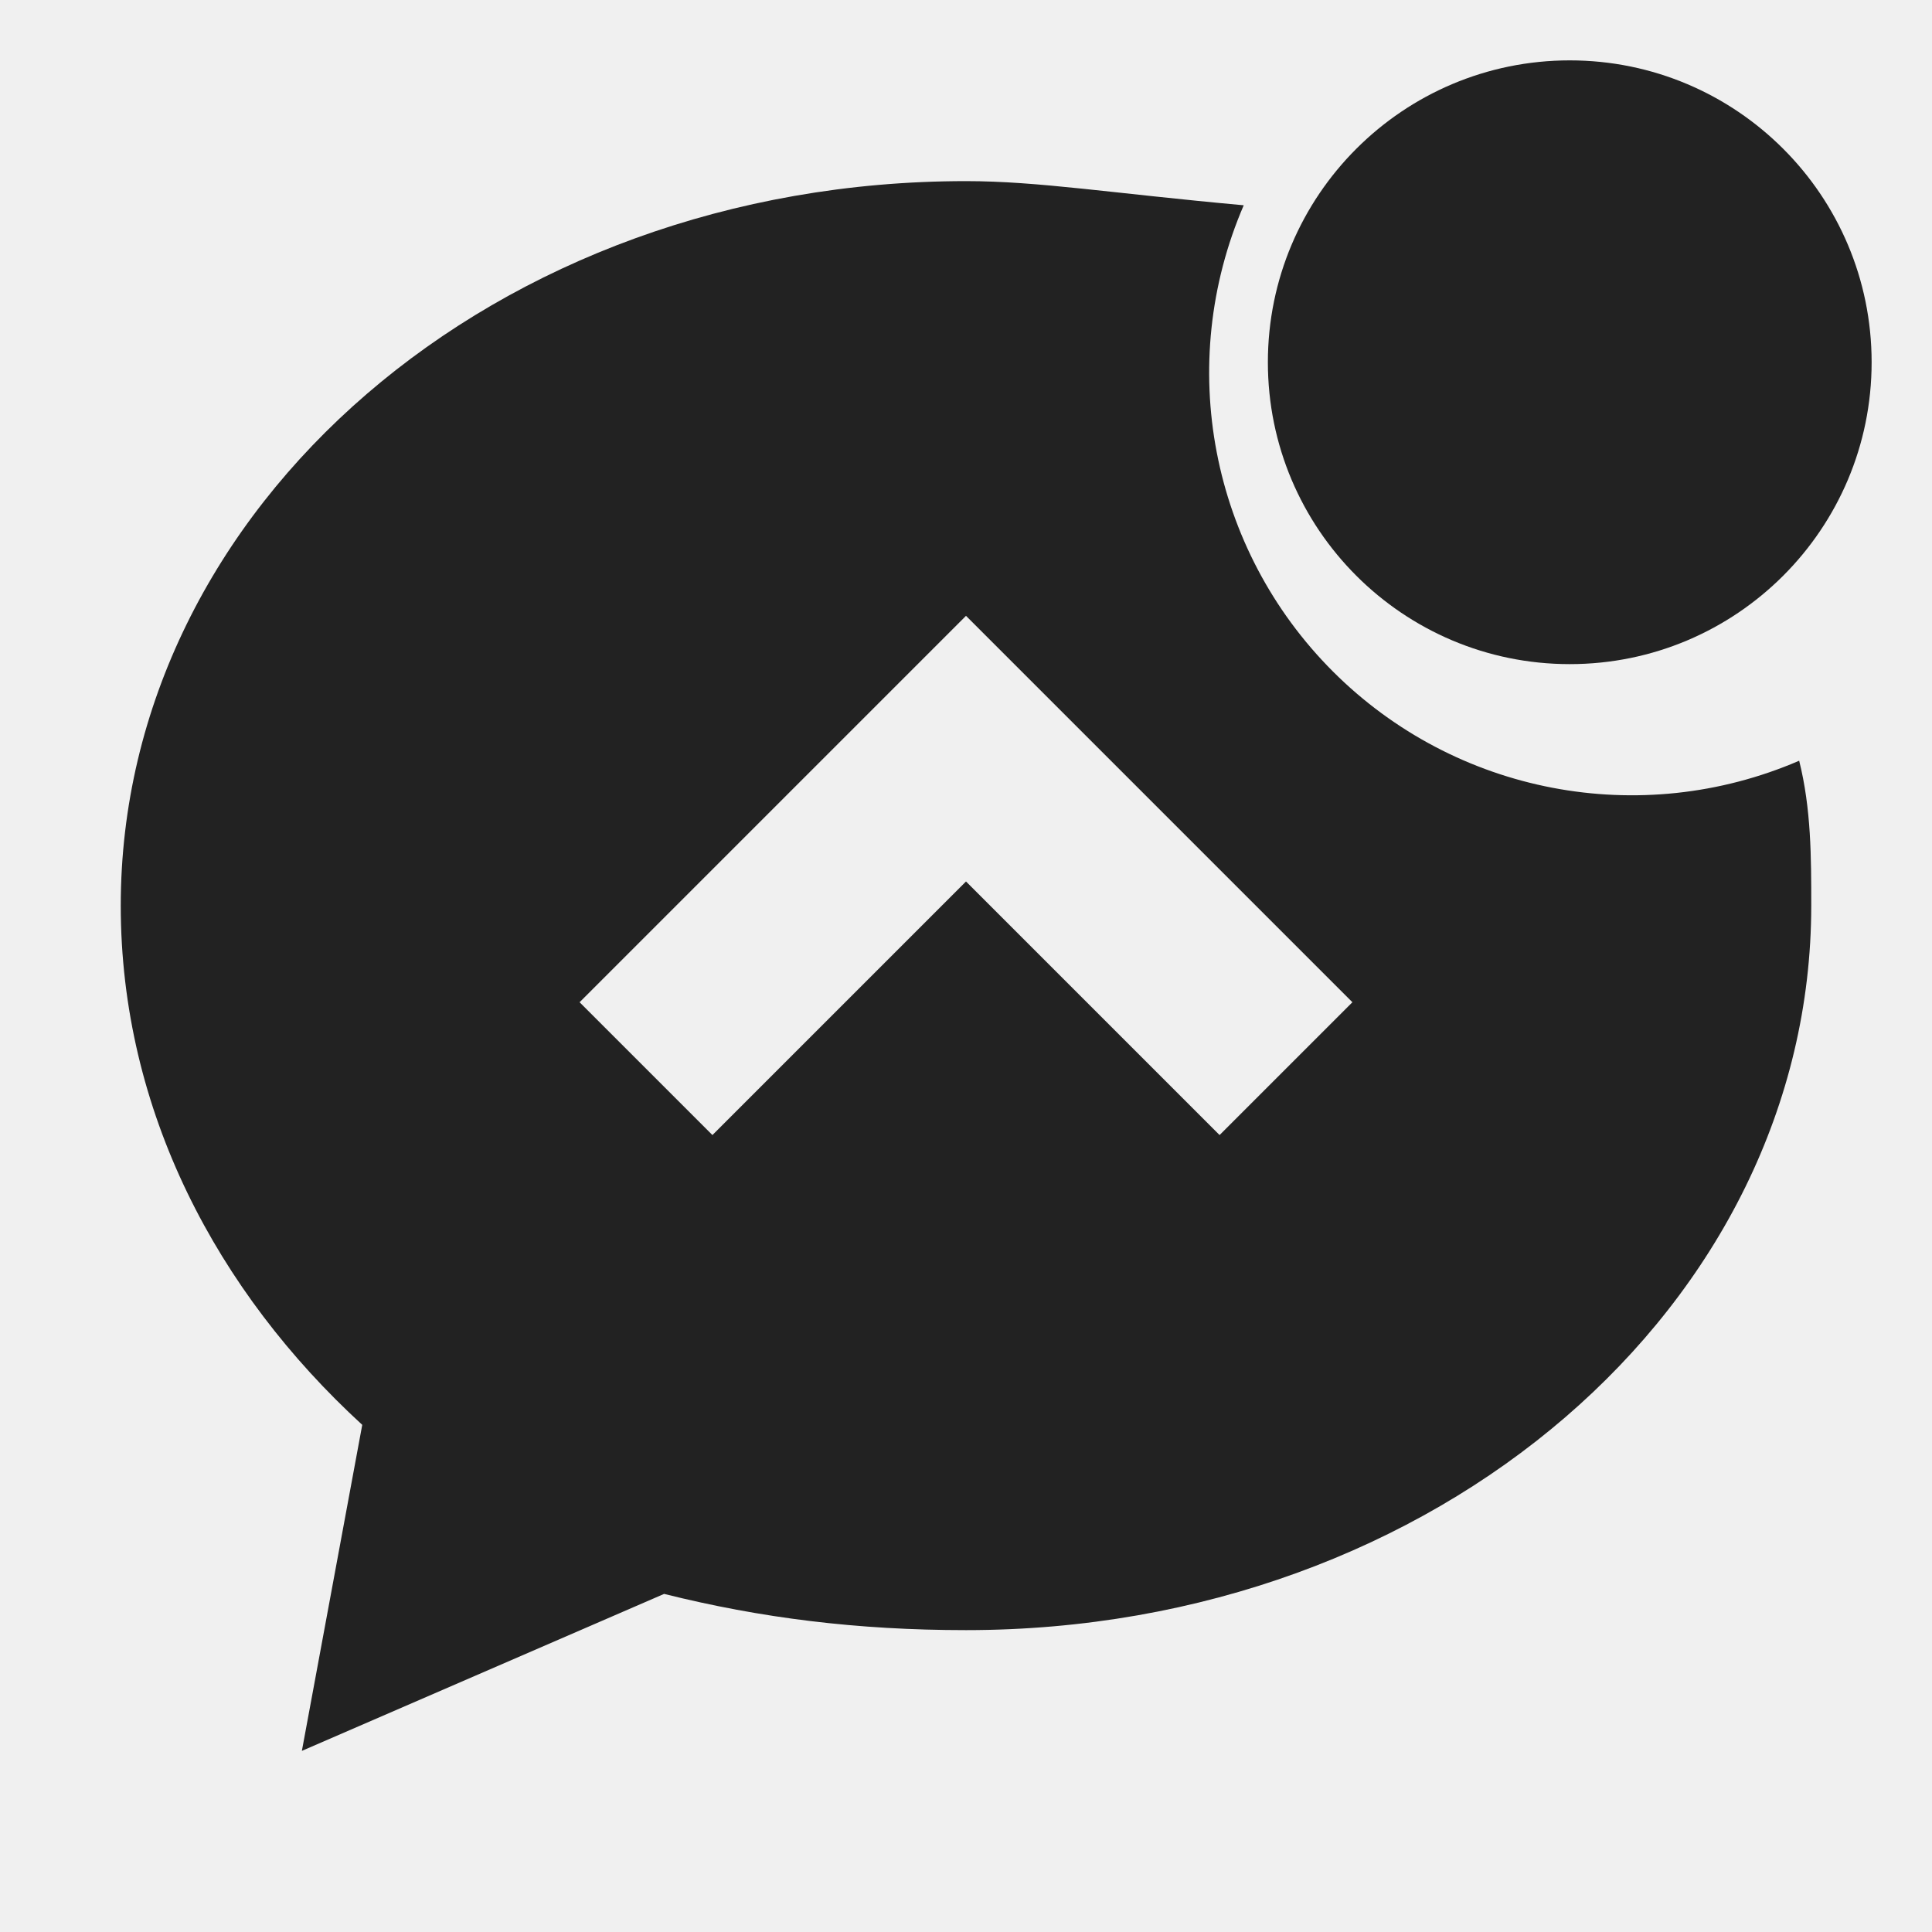
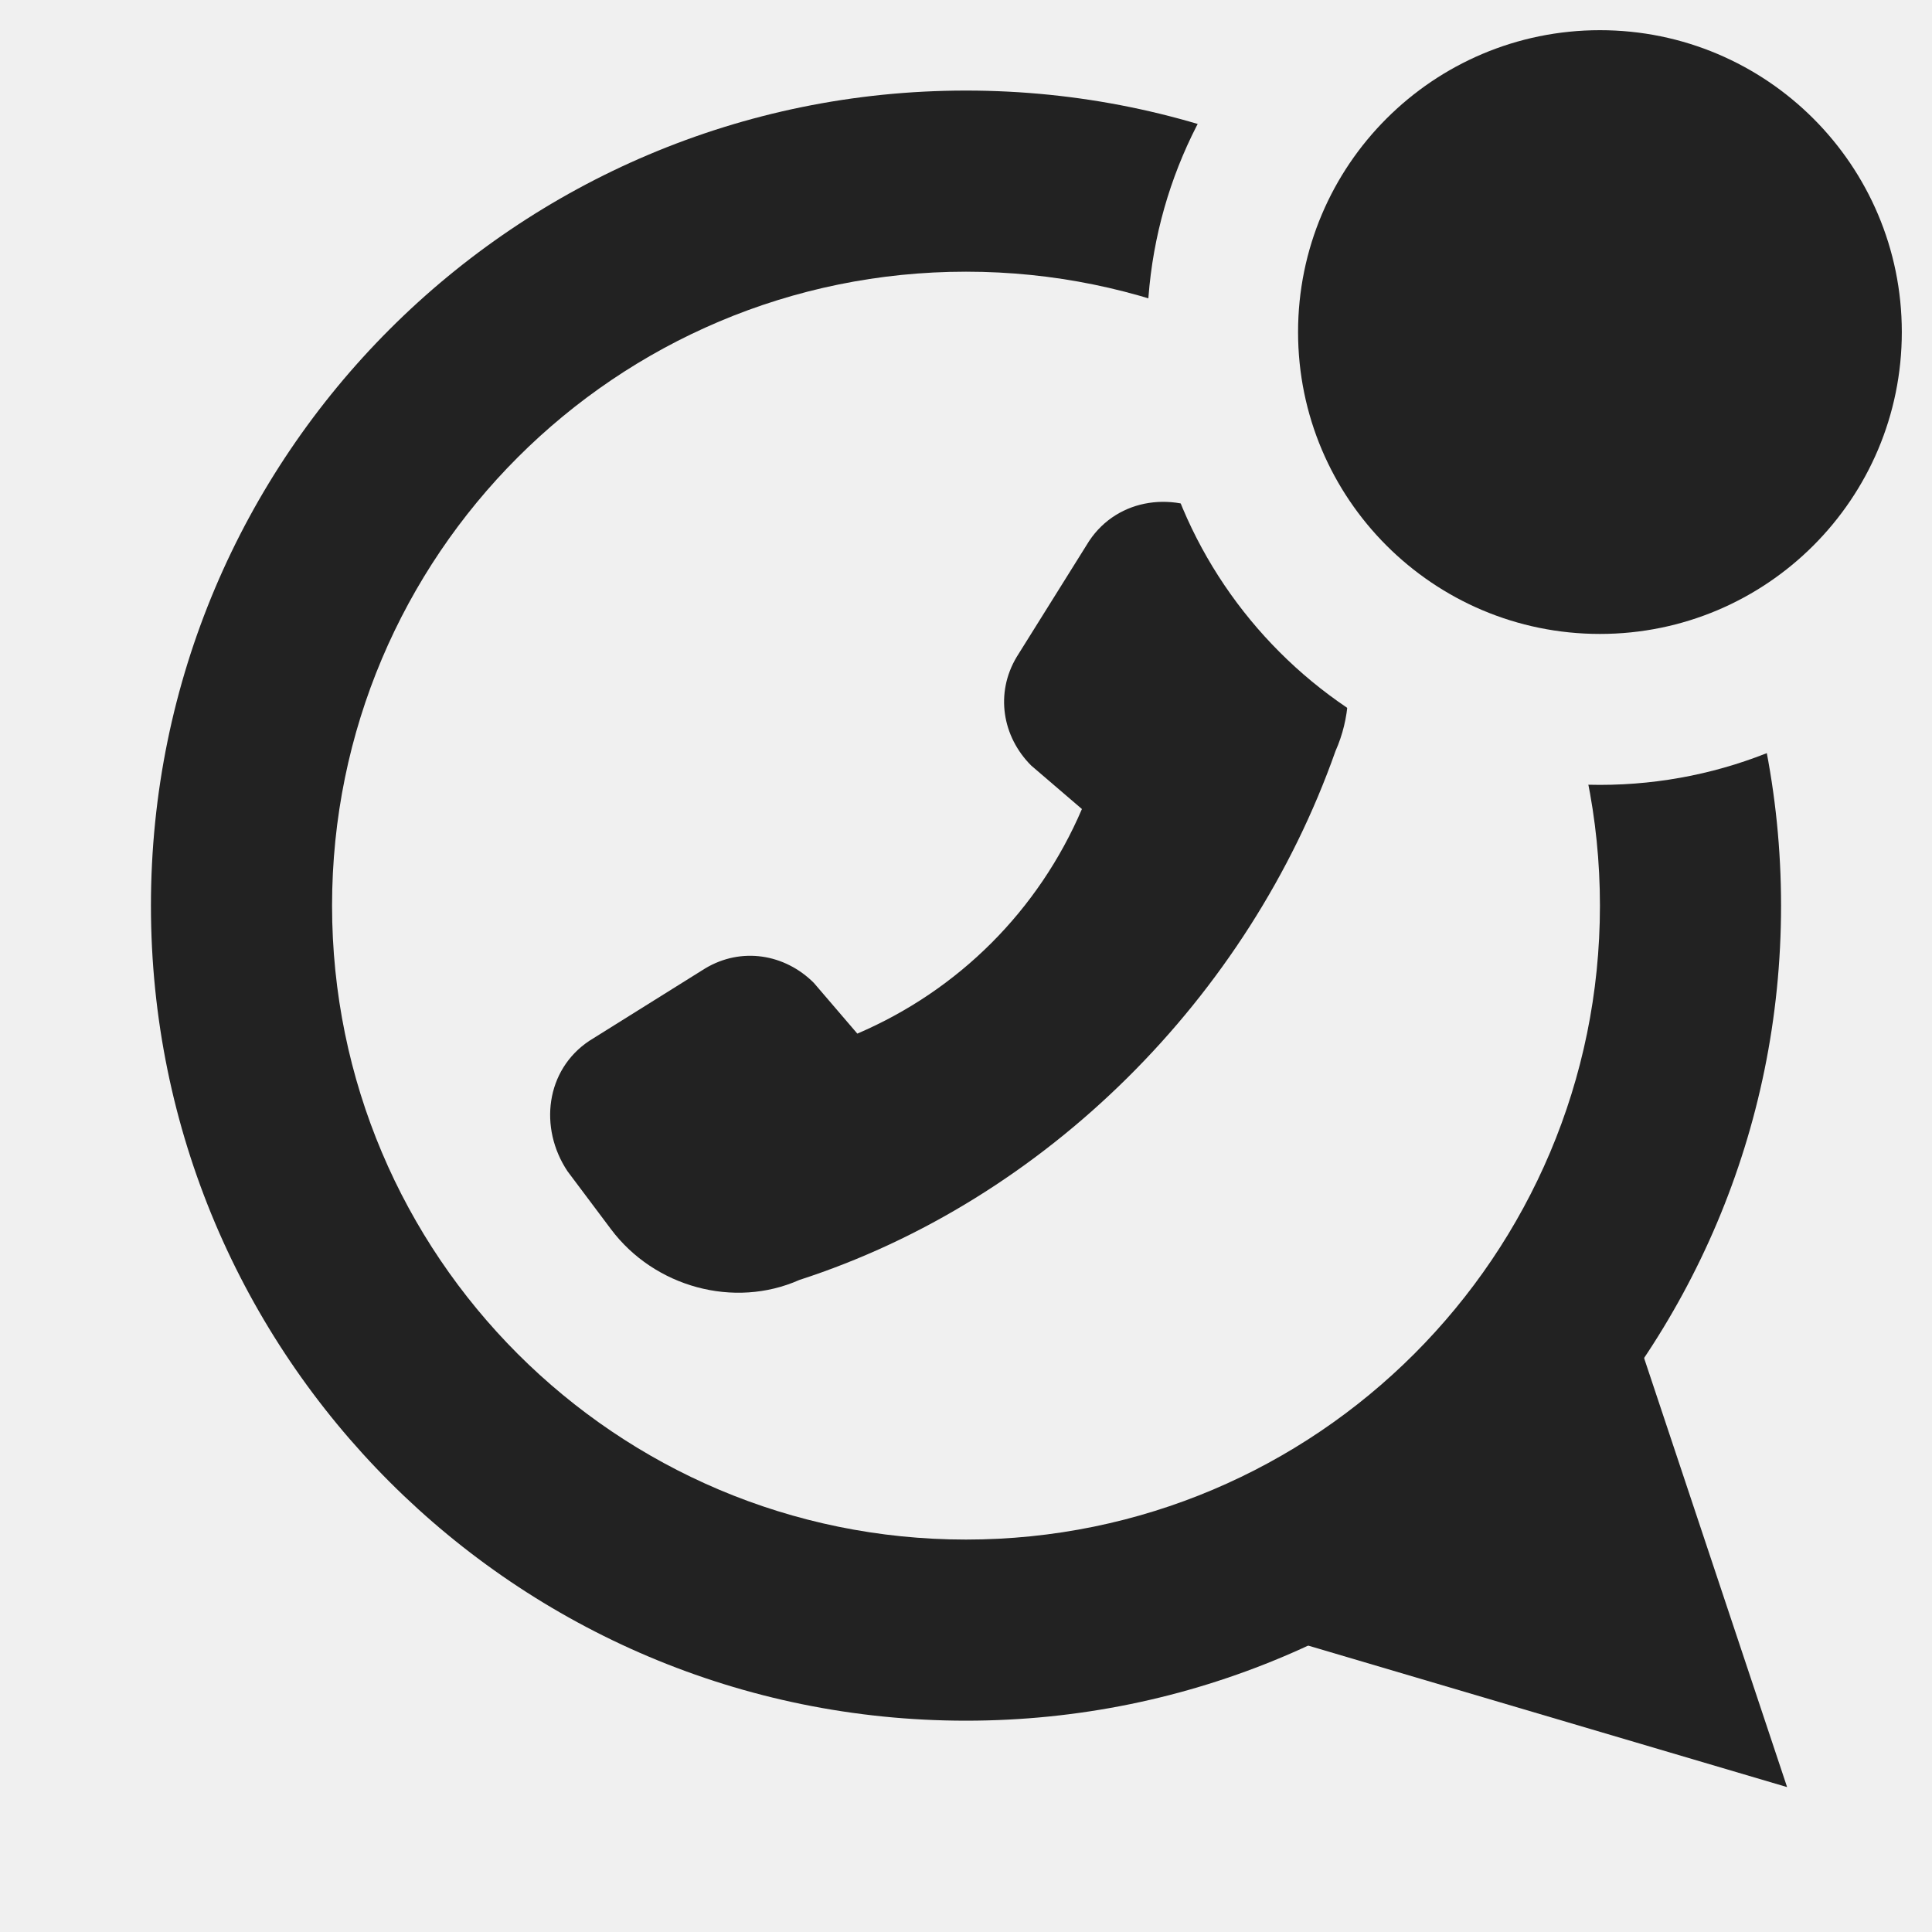
<svg xmlns="http://www.w3.org/2000/svg" width="16" height="16" viewBox="0 0 16 16">
-   <path d="M8 1.5C4.1 1.5 1 4.2 1 7.5c0 1.7.8 3.2 2 4.3L2.5 14.5l3-1.3c.8.2 1.6.3 2.5.3 3.9 0 7-2.7 7-6 0-.4 0-.8-.1-1.2a3.5 3.5 0 0 1-4.6-4.6C9.2 1.6 8.6 1.5 8 1.5zm0 3.6l3.2 3.2-1.1 1.1L8 7.3 5.9 9.4 4.8 8.3z" fill="#222222" />
-   <circle cx="13" cy="3" r="2.5" fill="#222222" />
+   <defs>
+     <mask id="gap">
+       <rect width="16" height="16" fill="#ffffff" />
+       <circle cx="13.25" cy="2.75" r="3.75" fill="#000000" />
+     </mask>
+   </defs>
+   <g mask="url(#gap)">
+     <g transform="translate(16 0) scale(-1 1)">
+       <path d="M8 0.75a6.75 6.75 0 1 1 0 13.5a6.75 6.75 0 1 1 0-13.5zm0 1.5a5.25 5.25 0 1 0 0 10.5a5.25 5.25 0 1 0 0-10.5z" fill="#222222" fill-rule="evenodd" />
+       <path d="M2.6 10.6L1.2 14.8L5.6 13.5z" fill="#222222" />
+       <path transform="translate(3.2 2.8) scale(0.6)" d="M4.5 2.5c0.6-0.4 1.4-0.3 1.8 0.3l1 1.6c0.3 0.5 0.2 1.1-0.2 1.5l-0.7 0.6c0.6 1.4 1.7 2.5 3.1 3.1l0.6-0.7c0.4-0.4 1-0.5 1.5-0.2l1.6 1c0.6 0.4 0.7 1.2 0.3 1.8l-0.6 0.8c-0.6 0.8-1.7 1.1-2.6 0.7C6.9 11.9 4.1 9.1 2.9 5.7c-0.4-0.9-0.1-2 0.7-2.6z" fill="#222222" />
+     </g>
+   </g>
+   <circle cx="13.25" cy="2.75" r="2.5" fill="#222222" />
</svg>
